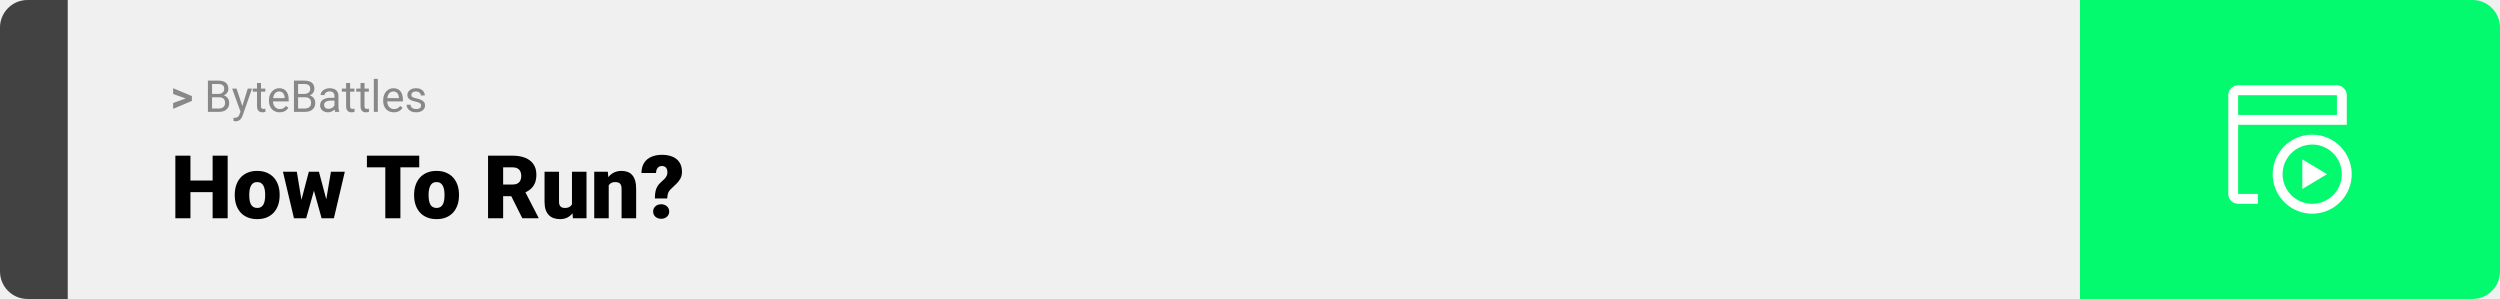
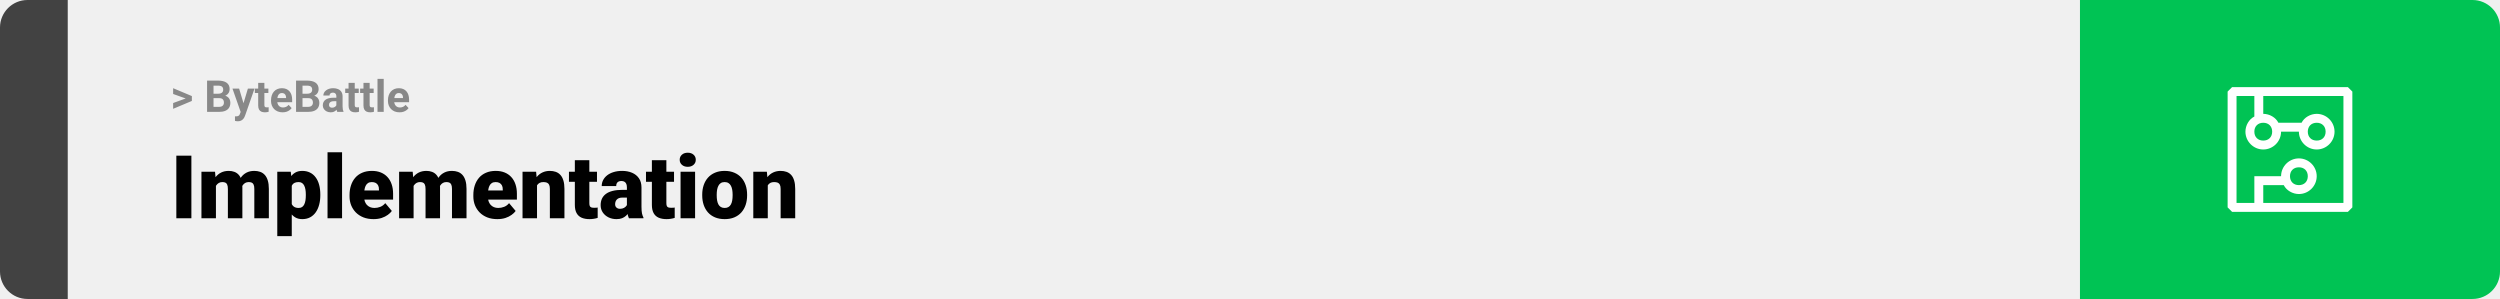
<svg xmlns="http://www.w3.org/2000/svg" width="1363" height="163" viewBox="0 0 1363 163" fill="none">
  <path d="M0 15C0 6.716 6.716 0 15 0H37V163H15C6.716 163 0 156.284 0 148V15Z" fill="#424242" />
  <rect width="1097" height="163" transform="translate(37)" fill="#F0F0F0" />
-   <path d="M101.906 53.922L94.394 51.238V48.086L104.602 52.375V54.637L101.906 53.922ZM94.394 56.172L101.918 53.43L104.602 52.785V55.035L94.394 59.324V56.172ZM119.438 53.02H115.113L115.09 51.203H119.016C119.664 51.203 120.23 51.094 120.715 50.875C121.199 50.656 121.574 50.344 121.84 49.938C122.113 49.523 122.25 49.031 122.25 48.461C122.25 47.836 122.129 47.328 121.887 46.938C121.652 46.539 121.289 46.25 120.797 46.07C120.312 45.883 119.695 45.789 118.945 45.789H115.617V61H113.355V43.938H118.945C119.82 43.938 120.602 44.027 121.289 44.207C121.977 44.379 122.559 44.652 123.035 45.027C123.52 45.395 123.887 45.863 124.137 46.434C124.387 47.004 124.512 47.688 124.512 48.484C124.512 49.188 124.332 49.824 123.973 50.395C123.613 50.957 123.113 51.418 122.473 51.777C121.84 52.137 121.098 52.367 120.246 52.469L119.438 53.02ZM119.332 61H114.223L115.5 59.16H119.332C120.051 59.16 120.66 59.035 121.16 58.785C121.668 58.535 122.055 58.184 122.32 57.73C122.586 57.27 122.719 56.727 122.719 56.102C122.719 55.469 122.605 54.922 122.379 54.461C122.152 54 121.797 53.645 121.312 53.395C120.828 53.145 120.203 53.02 119.438 53.02H116.215L116.238 51.203H120.645L121.125 51.859C121.945 51.93 122.641 52.164 123.211 52.562C123.781 52.953 124.215 53.453 124.512 54.062C124.816 54.672 124.969 55.344 124.969 56.078C124.969 57.141 124.734 58.039 124.266 58.773C123.805 59.5 123.152 60.055 122.309 60.438C121.465 60.812 120.473 61 119.332 61ZM131.543 59.688L135.07 48.32H137.391L132.305 62.957C132.188 63.27 132.031 63.605 131.836 63.965C131.648 64.332 131.406 64.68 131.109 65.008C130.812 65.336 130.453 65.602 130.031 65.805C129.617 66.016 129.121 66.121 128.543 66.121C128.371 66.121 128.152 66.098 127.887 66.051C127.621 66.004 127.434 65.965 127.324 65.934L127.312 64.176C127.375 64.184 127.473 64.191 127.605 64.199C127.746 64.215 127.844 64.223 127.898 64.223C128.391 64.223 128.809 64.156 129.152 64.023C129.496 63.898 129.785 63.684 130.02 63.379C130.262 63.082 130.469 62.672 130.641 62.148L131.543 59.688ZM128.953 48.32L132.246 58.164L132.809 60.449L131.25 61.246L126.586 48.32H128.953ZM144.656 48.32V49.984H137.801V48.32H144.656ZM140.121 45.238H142.289V57.859C142.289 58.289 142.355 58.613 142.488 58.832C142.621 59.051 142.793 59.195 143.004 59.266C143.215 59.336 143.441 59.371 143.684 59.371C143.863 59.371 144.051 59.355 144.246 59.324C144.449 59.285 144.602 59.254 144.703 59.23L144.715 61C144.543 61.055 144.316 61.105 144.035 61.152C143.762 61.207 143.43 61.234 143.039 61.234C142.508 61.234 142.02 61.129 141.574 60.918C141.129 60.707 140.773 60.355 140.508 59.863C140.25 59.363 140.121 58.691 140.121 57.848V45.238ZM152.461 61.234C151.578 61.234 150.777 61.086 150.059 60.789C149.348 60.484 148.734 60.059 148.219 59.512C147.711 58.965 147.32 58.316 147.047 57.566C146.773 56.816 146.637 55.996 146.637 55.105V54.613C146.637 53.582 146.789 52.664 147.094 51.859C147.398 51.047 147.812 50.359 148.336 49.797C148.859 49.234 149.453 48.809 150.117 48.52C150.781 48.23 151.469 48.086 152.18 48.086C153.086 48.086 153.867 48.242 154.523 48.555C155.188 48.867 155.73 49.305 156.152 49.867C156.574 50.422 156.887 51.078 157.09 51.836C157.293 52.586 157.395 53.406 157.395 54.297V55.27H147.926V53.5H155.227V53.336C155.195 52.773 155.078 52.227 154.875 51.695C154.68 51.164 154.367 50.727 153.938 50.383C153.508 50.039 152.922 49.867 152.18 49.867C151.688 49.867 151.234 49.973 150.82 50.184C150.406 50.387 150.051 50.691 149.754 51.098C149.457 51.504 149.227 52 149.062 52.586C148.898 53.172 148.816 53.848 148.816 54.613V55.105C148.816 55.707 148.898 56.273 149.062 56.805C149.234 57.328 149.48 57.789 149.801 58.188C150.129 58.586 150.523 58.898 150.984 59.125C151.453 59.352 151.984 59.465 152.578 59.465C153.344 59.465 153.992 59.309 154.523 58.996C155.055 58.684 155.52 58.266 155.918 57.742L157.23 58.785C156.957 59.199 156.609 59.594 156.188 59.969C155.766 60.344 155.246 60.648 154.629 60.883C154.02 61.117 153.297 61.234 152.461 61.234ZM166.336 53.02H162.012L161.988 51.203H165.914C166.562 51.203 167.129 51.094 167.613 50.875C168.098 50.656 168.473 50.344 168.738 49.938C169.012 49.523 169.148 49.031 169.148 48.461C169.148 47.836 169.027 47.328 168.785 46.938C168.551 46.539 168.188 46.25 167.695 46.07C167.211 45.883 166.594 45.789 165.844 45.789H162.516V61H160.254V43.938H165.844C166.719 43.938 167.5 44.027 168.188 44.207C168.875 44.379 169.457 44.652 169.934 45.027C170.418 45.395 170.785 45.863 171.035 46.434C171.285 47.004 171.41 47.688 171.41 48.484C171.41 49.188 171.23 49.824 170.871 50.395C170.512 50.957 170.012 51.418 169.371 51.777C168.738 52.137 167.996 52.367 167.145 52.469L166.336 53.02ZM166.23 61H161.121L162.398 59.16H166.23C166.949 59.16 167.559 59.035 168.059 58.785C168.566 58.535 168.953 58.184 169.219 57.73C169.484 57.27 169.617 56.727 169.617 56.102C169.617 55.469 169.504 54.922 169.277 54.461C169.051 54 168.695 53.645 168.211 53.395C167.727 53.145 167.102 53.02 166.336 53.02H163.113L163.137 51.203H167.543L168.023 51.859C168.844 51.93 169.539 52.164 170.109 52.562C170.68 52.953 171.113 53.453 171.41 54.062C171.715 54.672 171.867 55.344 171.867 56.078C171.867 57.141 171.633 58.039 171.164 58.773C170.703 59.5 170.051 60.055 169.207 60.438C168.363 60.812 167.371 61 166.23 61ZM182.355 58.832V52.305C182.355 51.805 182.254 51.371 182.051 51.004C181.855 50.629 181.559 50.34 181.16 50.137C180.762 49.934 180.27 49.832 179.684 49.832C179.137 49.832 178.656 49.926 178.242 50.113C177.836 50.301 177.516 50.547 177.281 50.852C177.055 51.156 176.941 51.484 176.941 51.836H174.773C174.773 51.383 174.891 50.934 175.125 50.488C175.359 50.043 175.695 49.641 176.133 49.281C176.578 48.914 177.109 48.625 177.727 48.414C178.352 48.195 179.047 48.086 179.812 48.086C180.734 48.086 181.547 48.242 182.25 48.555C182.961 48.867 183.516 49.34 183.914 49.973C184.32 50.598 184.523 51.383 184.523 52.328V58.234C184.523 58.656 184.559 59.105 184.629 59.582C184.707 60.059 184.82 60.469 184.969 60.812V61H182.707C182.598 60.75 182.512 60.418 182.449 60.004C182.387 59.582 182.355 59.191 182.355 58.832ZM182.73 53.312L182.754 54.836H180.562C179.945 54.836 179.395 54.887 178.91 54.988C178.426 55.082 178.02 55.227 177.691 55.422C177.363 55.617 177.113 55.863 176.941 56.16C176.77 56.449 176.684 56.789 176.684 57.18C176.684 57.578 176.773 57.941 176.953 58.27C177.133 58.598 177.402 58.859 177.762 59.055C178.129 59.242 178.578 59.336 179.109 59.336C179.773 59.336 180.359 59.195 180.867 58.914C181.375 58.633 181.777 58.289 182.074 57.883C182.379 57.477 182.543 57.082 182.566 56.699L183.492 57.742C183.438 58.07 183.289 58.434 183.047 58.832C182.805 59.23 182.48 59.613 182.074 59.98C181.676 60.34 181.199 60.641 180.645 60.883C180.098 61.117 179.48 61.234 178.793 61.234C177.934 61.234 177.18 61.066 176.531 60.73C175.891 60.395 175.391 59.945 175.031 59.383C174.68 58.812 174.504 58.176 174.504 57.473C174.504 56.793 174.637 56.195 174.902 55.68C175.168 55.156 175.551 54.723 176.051 54.379C176.551 54.027 177.152 53.762 177.855 53.582C178.559 53.402 179.344 53.312 180.211 53.312H182.73ZM193.242 48.32V49.984H186.387V48.32H193.242ZM188.707 45.238H190.875V57.859C190.875 58.289 190.941 58.613 191.074 58.832C191.207 59.051 191.379 59.195 191.59 59.266C191.801 59.336 192.027 59.371 192.27 59.371C192.449 59.371 192.637 59.355 192.832 59.324C193.035 59.285 193.188 59.254 193.289 59.23L193.301 61C193.129 61.055 192.902 61.105 192.621 61.152C192.348 61.207 192.016 61.234 191.625 61.234C191.094 61.234 190.605 61.129 190.16 60.918C189.715 60.707 189.359 60.355 189.094 59.863C188.836 59.363 188.707 58.691 188.707 57.848V45.238ZM201.094 48.32V49.984H194.238V48.32H201.094ZM196.559 45.238H198.727V57.859C198.727 58.289 198.793 58.613 198.926 58.832C199.059 59.051 199.23 59.195 199.441 59.266C199.652 59.336 199.879 59.371 200.121 59.371C200.301 59.371 200.488 59.355 200.684 59.324C200.887 59.285 201.039 59.254 201.141 59.23L201.152 61C200.98 61.055 200.754 61.105 200.473 61.152C200.199 61.207 199.867 61.234 199.477 61.234C198.945 61.234 198.457 61.129 198.012 60.918C197.566 60.707 197.211 60.355 196.945 59.863C196.688 59.363 196.559 58.691 196.559 57.848V45.238ZM205.992 43V61H203.812V43H205.992ZM214.734 61.234C213.852 61.234 213.051 61.086 212.332 60.789C211.621 60.484 211.008 60.059 210.492 59.512C209.984 58.965 209.594 58.316 209.32 57.566C209.047 56.816 208.91 55.996 208.91 55.105V54.613C208.91 53.582 209.062 52.664 209.367 51.859C209.672 51.047 210.086 50.359 210.609 49.797C211.133 49.234 211.727 48.809 212.391 48.52C213.055 48.23 213.742 48.086 214.453 48.086C215.359 48.086 216.141 48.242 216.797 48.555C217.461 48.867 218.004 49.305 218.426 49.867C218.848 50.422 219.16 51.078 219.363 51.836C219.566 52.586 219.668 53.406 219.668 54.297V55.27H210.199V53.5H217.5V53.336C217.469 52.773 217.352 52.227 217.148 51.695C216.953 51.164 216.641 50.727 216.211 50.383C215.781 50.039 215.195 49.867 214.453 49.867C213.961 49.867 213.508 49.973 213.094 50.184C212.68 50.387 212.324 50.691 212.027 51.098C211.73 51.504 211.5 52 211.336 52.586C211.172 53.172 211.09 53.848 211.09 54.613V55.105C211.09 55.707 211.172 56.273 211.336 56.805C211.508 57.328 211.754 57.789 212.074 58.188C212.402 58.586 212.797 58.898 213.258 59.125C213.727 59.352 214.258 59.465 214.852 59.465C215.617 59.465 216.266 59.309 216.797 58.996C217.328 58.684 217.793 58.266 218.191 57.742L219.504 58.785C219.23 59.199 218.883 59.594 218.461 59.969C218.039 60.344 217.52 60.648 216.902 60.883C216.293 61.117 215.57 61.234 214.734 61.234ZM229.582 57.637C229.582 57.324 229.512 57.035 229.371 56.77C229.238 56.496 228.961 56.25 228.539 56.031C228.125 55.805 227.5 55.609 226.664 55.445C225.961 55.297 225.324 55.121 224.754 54.918C224.191 54.715 223.711 54.469 223.312 54.18C222.922 53.891 222.621 53.551 222.41 53.16C222.199 52.77 222.094 52.312 222.094 51.789C222.094 51.289 222.203 50.816 222.422 50.371C222.648 49.926 222.965 49.531 223.371 49.188C223.785 48.844 224.281 48.574 224.859 48.379C225.438 48.184 226.082 48.086 226.793 48.086C227.809 48.086 228.676 48.266 229.395 48.625C230.113 48.984 230.664 49.465 231.047 50.066C231.43 50.66 231.621 51.32 231.621 52.047H229.453C229.453 51.695 229.348 51.355 229.137 51.027C228.934 50.691 228.633 50.414 228.234 50.195C227.844 49.977 227.363 49.867 226.793 49.867C226.191 49.867 225.703 49.961 225.328 50.148C224.961 50.328 224.691 50.559 224.52 50.84C224.355 51.121 224.273 51.418 224.273 51.73C224.273 51.965 224.312 52.176 224.391 52.363C224.477 52.543 224.625 52.711 224.836 52.867C225.047 53.016 225.344 53.156 225.727 53.289C226.109 53.422 226.598 53.555 227.191 53.688C228.23 53.922 229.086 54.203 229.758 54.531C230.43 54.859 230.93 55.262 231.258 55.738C231.586 56.215 231.75 56.793 231.75 57.473C231.75 58.027 231.633 58.535 231.398 58.996C231.172 59.457 230.84 59.855 230.402 60.191C229.973 60.52 229.457 60.777 228.855 60.965C228.262 61.145 227.594 61.234 226.852 61.234C225.734 61.234 224.789 61.035 224.016 60.637C223.242 60.238 222.656 59.723 222.258 59.09C221.859 58.457 221.66 57.789 221.66 57.086H223.84C223.871 57.68 224.043 58.152 224.355 58.504C224.668 58.848 225.051 59.094 225.504 59.242C225.957 59.383 226.406 59.453 226.852 59.453C227.445 59.453 227.941 59.375 228.34 59.219C228.746 59.062 229.055 58.848 229.266 58.574C229.477 58.301 229.582 57.988 229.582 57.637Z" fill="#888888" />
-   <path d="M118.594 98.422V104.75H101.086V98.422H118.594ZM103.828 84.875V119H95.602V84.875H103.828ZM124.125 84.875V119H115.922V84.875H124.125ZM127.992 106.578V106.086C127.992 104.227 128.258 102.516 128.789 100.953C129.32 99.375 130.102 98.008 131.133 96.852C132.164 95.695 133.438 94.797 134.953 94.156C136.469 93.5 138.219 93.172 140.203 93.172C142.203 93.172 143.961 93.5 145.477 94.156C147.008 94.797 148.289 95.695 149.32 96.852C150.352 98.008 151.133 99.375 151.664 100.953C152.195 102.516 152.461 104.227 152.461 106.086V106.578C152.461 108.422 152.195 110.133 151.664 111.711C151.133 113.273 150.352 114.641 149.32 115.812C148.289 116.969 147.016 117.867 145.5 118.508C143.984 119.148 142.234 119.469 140.25 119.469C138.266 119.469 136.508 119.148 134.977 118.508C133.445 117.867 132.164 116.969 131.133 115.812C130.102 114.641 129.32 113.273 128.789 111.711C128.258 110.133 127.992 108.422 127.992 106.578ZM135.891 106.086V106.578C135.891 107.531 135.961 108.422 136.102 109.25C136.242 110.078 136.477 110.805 136.805 111.43C137.133 112.039 137.578 112.516 138.141 112.859C138.703 113.203 139.406 113.375 140.25 113.375C141.078 113.375 141.766 113.203 142.312 112.859C142.875 112.516 143.32 112.039 143.648 111.43C143.977 110.805 144.211 110.078 144.352 109.25C144.492 108.422 144.562 107.531 144.562 106.578V106.086C144.562 105.164 144.492 104.297 144.352 103.484C144.211 102.656 143.977 101.93 143.648 101.305C143.32 100.664 142.875 100.164 142.312 99.805C141.75 99.445 141.047 99.266 140.203 99.266C139.375 99.266 138.68 99.445 138.117 99.805C137.57 100.164 137.133 100.664 136.805 101.305C136.477 101.93 136.242 102.656 136.102 103.484C135.961 104.297 135.891 105.164 135.891 106.086ZM163.688 111.453L168.375 93.641H173.32L171.562 102.57L166.922 119H162.961L163.688 111.453ZM161.836 93.641L164.742 111.312L165.07 119H160.266L154.266 93.641H161.836ZM177.492 110.938L180.422 93.641H187.992L182.039 119H177.234L177.492 110.938ZM173.883 93.641L178.617 111.406L179.344 119H175.336L170.789 102.617L169.102 93.641H173.883ZM218.297 84.875V119H210.07V84.875H218.297ZM228.562 84.875V91.227H200.039V84.875H228.562ZM225.773 106.578V106.086C225.773 104.227 226.039 102.516 226.57 100.953C227.102 99.375 227.883 98.008 228.914 96.852C229.945 95.695 231.219 94.797 232.734 94.156C234.25 93.5 236 93.172 237.984 93.172C239.984 93.172 241.742 93.5 243.258 94.156C244.789 94.797 246.07 95.695 247.102 96.852C248.133 98.008 248.914 99.375 249.445 100.953C249.977 102.516 250.242 104.227 250.242 106.086V106.578C250.242 108.422 249.977 110.133 249.445 111.711C248.914 113.273 248.133 114.641 247.102 115.812C246.07 116.969 244.797 117.867 243.281 118.508C241.766 119.148 240.016 119.469 238.031 119.469C236.047 119.469 234.289 119.148 232.758 118.508C231.227 117.867 229.945 116.969 228.914 115.812C227.883 114.641 227.102 113.273 226.57 111.711C226.039 110.133 225.773 108.422 225.773 106.578ZM233.672 106.086V106.578C233.672 107.531 233.742 108.422 233.883 109.25C234.023 110.078 234.258 110.805 234.586 111.43C234.914 112.039 235.359 112.516 235.922 112.859C236.484 113.203 237.188 113.375 238.031 113.375C238.859 113.375 239.547 113.203 240.094 112.859C240.656 112.516 241.102 112.039 241.43 111.43C241.758 110.805 241.992 110.078 242.133 109.25C242.273 108.422 242.344 107.531 242.344 106.578V106.086C242.344 105.164 242.273 104.297 242.133 103.484C241.992 102.656 241.758 101.93 241.43 101.305C241.102 100.664 240.656 100.164 240.094 99.805C239.531 99.445 238.828 99.266 237.984 99.266C237.156 99.266 236.461 99.445 235.898 99.805C235.352 100.164 234.914 100.664 234.586 101.305C234.258 101.93 234.023 102.656 233.883 103.484C233.742 104.297 233.672 105.164 233.672 106.086ZM266.086 84.875H279.516C282.141 84.875 284.422 85.266 286.359 86.047C288.297 86.828 289.789 87.984 290.836 89.516C291.898 91.047 292.43 92.938 292.43 95.188C292.43 97.141 292.125 98.773 291.516 100.086C290.906 101.398 290.055 102.484 288.961 103.344C287.883 104.188 286.625 104.883 285.188 105.43L282.492 106.953H271.219L271.172 100.602H279.516C280.562 100.602 281.43 100.414 282.117 100.039C282.805 99.664 283.32 99.133 283.664 98.445C284.023 97.742 284.203 96.906 284.203 95.938C284.203 94.953 284.023 94.109 283.664 93.406C283.305 92.703 282.773 92.164 282.07 91.789C281.383 91.414 280.531 91.227 279.516 91.227H274.312V119H266.086V84.875ZM284.766 119L277.219 103.906L285.938 103.859L293.578 118.648V119H284.766ZM311.836 112.836V93.641H319.758V119H312.352L311.836 112.836ZM312.586 107.68L314.648 107.633C314.648 109.336 314.445 110.914 314.039 112.367C313.633 113.805 313.031 115.055 312.234 116.117C311.453 117.18 310.484 118.008 309.328 118.602C308.188 119.18 306.867 119.469 305.367 119.469C304.117 119.469 302.969 119.297 301.922 118.953C300.891 118.594 300 118.039 299.25 117.289C298.5 116.523 297.914 115.547 297.492 114.359C297.086 113.156 296.883 111.719 296.883 110.047V93.641H304.781V110.094C304.781 110.656 304.852 111.141 304.992 111.547C305.133 111.953 305.336 112.297 305.602 112.578C305.867 112.844 306.195 113.047 306.586 113.188C306.992 113.312 307.453 113.375 307.969 113.375C309.156 113.375 310.086 113.125 310.758 112.625C311.43 112.125 311.898 111.445 312.164 110.586C312.445 109.727 312.586 108.758 312.586 107.68ZM331.875 99.055V119H323.977V93.641H331.383L331.875 99.055ZM330.938 105.453L329.086 105.5C329.086 103.562 329.32 101.836 329.789 100.32C330.258 98.789 330.922 97.492 331.781 96.43C332.641 95.367 333.664 94.562 334.852 94.016C336.055 93.453 337.391 93.172 338.859 93.172C340.031 93.172 341.102 93.344 342.07 93.688C343.055 94.031 343.898 94.586 344.602 95.352C345.32 96.117 345.867 97.133 346.242 98.398C346.633 99.648 346.828 101.195 346.828 103.039V119H338.883V103.016C338.883 102 338.742 101.227 338.461 100.695C338.18 100.148 337.773 99.773 337.242 99.57C336.711 99.367 336.062 99.266 335.297 99.266C334.484 99.266 333.797 99.422 333.234 99.734C332.672 100.047 332.219 100.484 331.875 101.047C331.547 101.594 331.305 102.242 331.148 102.992C331.008 103.742 330.938 104.562 330.938 105.453ZM363.773 108.195H357.047C357.047 106.82 357.141 105.609 357.328 104.562C357.531 103.5 357.875 102.547 358.359 101.703C358.844 100.859 359.5 100.078 360.328 99.359C361.062 98.75 361.695 98.164 362.227 97.602C362.758 97.039 363.164 96.469 363.445 95.891C363.727 95.312 363.867 94.695 363.867 94.039C363.867 93.227 363.75 92.562 363.516 92.047C363.297 91.531 362.961 91.148 362.508 90.898C362.07 90.633 361.516 90.5 360.844 90.5C360.297 90.5 359.781 90.633 359.297 90.898C358.828 91.164 358.445 91.578 358.148 92.141C357.852 92.688 357.688 93.414 357.656 94.32H349.711C349.758 91.992 350.273 90.102 351.258 88.648C352.258 87.18 353.586 86.109 355.242 85.438C356.914 84.75 358.781 84.406 360.844 84.406C363.125 84.406 365.086 84.758 366.727 85.461C368.367 86.164 369.625 87.211 370.5 88.602C371.375 89.977 371.812 91.672 371.812 93.688C371.812 95.031 371.555 96.203 371.039 97.203C370.539 98.188 369.859 99.109 369 99.969C368.156 100.812 367.211 101.719 366.164 102.688C365.258 103.484 364.641 104.297 364.312 105.125C363.984 105.938 363.805 106.961 363.773 108.195ZM356.086 115.32C356.086 114.195 356.492 113.258 357.305 112.508C358.117 111.742 359.172 111.359 360.469 111.359C361.766 111.359 362.82 111.742 363.633 112.508C364.445 113.258 364.852 114.195 364.852 115.32C364.852 116.445 364.445 117.391 363.633 118.156C362.82 118.906 361.766 119.281 360.469 119.281C359.172 119.281 358.117 118.906 357.305 118.156C356.492 117.391 356.086 116.445 356.086 115.32Z" fill="black" />
-   <path d="M1134 0H1348C1356.28 0 1363 6.716 1363 15V148C1363 156.284 1356.28 163 1348 163H1134V0Z" fill="#03FA6E" />
-   <path d="M1260.62 78.808C1263.81 78.808 1266.93 79.755 1269.59 81.53C1272.25 83.305 1274.32 85.828 1275.54 88.78C1276.76 91.731 1277.08 94.98 1276.46 98.113C1275.84 101.247 1274.3 104.125 1272.04 106.384C1269.78 108.643 1266.9 110.182 1263.77 110.805C1260.63 111.428 1257.39 111.108 1254.43 109.886C1251.48 108.663 1248.96 106.593 1247.18 103.936C1245.41 101.28 1244.46 98.156 1244.46 94.962C1244.46 90.677 1246.16 86.569 1249.19 83.539C1252.22 80.51 1256.33 78.808 1260.62 78.808ZM1260.62 73.423C1256.36 73.423 1252.19 74.686 1248.65 77.053C1245.11 79.42 1242.35 82.784 1240.72 86.719C1239.09 90.655 1238.66 94.986 1239.49 99.164C1240.32 103.342 1242.37 107.179 1245.39 110.192C1248.4 113.204 1252.24 115.255 1256.41 116.086C1260.59 116.917 1264.92 116.491 1268.86 114.861C1272.79 113.23 1276.16 110.47 1278.52 106.928C1280.89 103.386 1282.15 99.222 1282.15 94.962C1282.15 89.249 1279.88 83.771 1275.85 79.732C1271.81 75.692 1266.33 73.423 1260.62 73.423Z" fill="white" />
-   <path d="M1274.08 46.5H1220.23C1218.8 46.5 1217.43 47.067 1216.42 48.077C1215.41 49.087 1214.85 50.456 1214.85 51.885V105.731C1214.85 107.159 1215.41 108.528 1216.42 109.538C1217.43 110.548 1218.8 111.115 1220.23 111.115H1231V105.731H1220.23V68.038H1279.46V51.885C1279.46 50.456 1278.89 49.087 1277.88 48.077C1276.87 47.067 1275.5 46.5 1274.08 46.5ZM1220.23 62.654V51.885H1274.08V62.654H1220.23Z" fill="white" />
-   <path d="M1255.23 86.885V103.039L1268.69 94.962L1255.23 86.885Z" fill="white" />
+   <path d="M101.906 53.922L94.394 51.238V48.086L104.602 52.375V54.637L101.906 53.922ZM94.394 56.172L101.918 53.43L104.602 52.785V55.035L94.394 59.324V56.172ZM119.578 53.512H115.195L115.172 51.098H118.852C119.5 51.098 120.031 51.016 120.445 50.852C120.859 50.68 121.168 50.434 121.371 50.113C121.582 49.785 121.688 49.387 121.688 48.918C121.688 48.387 121.586 47.957 121.383 47.629C121.188 47.301 120.879 47.062 120.457 46.914C120.043 46.766 119.508 46.691 118.852 46.691H116.414V61H112.898V43.938H118.852C119.844 43.938 120.73 44.031 121.512 44.219C122.301 44.406 122.969 44.691 123.516 45.074C124.062 45.457 124.48 45.941 124.77 46.527C125.059 47.105 125.203 47.793 125.203 48.59C125.203 49.293 125.043 49.941 124.723 50.535C124.41 51.129 123.914 51.613 123.234 51.988C122.562 52.363 121.684 52.57 120.598 52.609L119.578 53.512ZM119.426 61H114.234L115.605 58.258H119.426C120.043 58.258 120.547 58.16 120.938 57.965C121.328 57.762 121.617 57.488 121.805 57.145C121.992 56.801 122.086 56.406 122.086 55.961C122.086 55.461 122 55.027 121.828 54.66C121.664 54.293 121.398 54.012 121.031 53.816C120.664 53.613 120.18 53.512 119.578 53.512H116.191L116.215 51.098H120.434L121.242 52.047C122.281 52.031 123.117 52.215 123.75 52.598C124.391 52.973 124.855 53.461 125.145 54.062C125.441 54.664 125.59 55.309 125.59 55.996C125.59 57.09 125.352 58.012 124.875 58.762C124.398 59.504 123.699 60.062 122.777 60.438C121.863 60.812 120.746 61 119.426 61ZM131.777 59.57L135.141 48.32H138.762L133.664 62.91C133.555 63.23 133.406 63.574 133.219 63.941C133.039 64.309 132.793 64.656 132.48 64.984C132.176 65.32 131.789 65.594 131.32 65.805C130.859 66.016 130.293 66.121 129.621 66.121C129.301 66.121 129.039 66.102 128.836 66.062C128.633 66.023 128.391 65.969 128.109 65.898V63.426C128.195 63.426 128.285 63.426 128.379 63.426C128.473 63.434 128.562 63.438 128.648 63.438C129.094 63.438 129.457 63.387 129.738 63.285C130.02 63.184 130.246 63.027 130.418 62.816C130.59 62.613 130.727 62.348 130.828 62.02L131.777 59.57ZM130.371 48.32L133.125 57.508L133.605 61.082L131.309 61.328L126.75 48.32H130.371ZM146.32 48.32V50.711H138.938V48.32H146.32ZM140.766 45.191H144.141V57.18C144.141 57.547 144.188 57.828 144.281 58.023C144.383 58.219 144.531 58.355 144.727 58.434C144.922 58.504 145.168 58.539 145.465 58.539C145.676 58.539 145.863 58.531 146.027 58.516C146.199 58.492 146.344 58.469 146.461 58.445L146.473 60.93C146.184 61.023 145.871 61.098 145.535 61.152C145.199 61.207 144.828 61.234 144.422 61.234C143.68 61.234 143.031 61.113 142.477 60.871C141.93 60.621 141.508 60.223 141.211 59.676C140.914 59.129 140.766 58.41 140.766 57.52V45.191ZM154.078 61.234C153.094 61.234 152.211 61.078 151.43 60.766C150.648 60.445 149.984 60.004 149.438 59.441C148.898 58.879 148.484 58.227 148.195 57.484C147.906 56.734 147.762 55.938 147.762 55.094V54.625C147.762 53.664 147.898 52.785 148.172 51.988C148.445 51.191 148.836 50.5 149.344 49.914C149.859 49.328 150.484 48.879 151.219 48.566C151.953 48.246 152.781 48.086 153.703 48.086C154.602 48.086 155.398 48.234 156.094 48.531C156.789 48.828 157.371 49.25 157.84 49.797C158.316 50.344 158.676 51 158.918 51.766C159.16 52.523 159.281 53.367 159.281 54.297V55.703H149.203V53.453H155.965V53.195C155.965 52.727 155.879 52.309 155.707 51.941C155.543 51.566 155.293 51.27 154.957 51.051C154.621 50.832 154.191 50.723 153.668 50.723C153.223 50.723 152.84 50.82 152.52 51.016C152.199 51.211 151.938 51.484 151.734 51.836C151.539 52.188 151.391 52.602 151.289 53.078C151.195 53.547 151.148 54.062 151.148 54.625V55.094C151.148 55.602 151.219 56.07 151.359 56.5C151.508 56.93 151.715 57.301 151.98 57.613C152.254 57.926 152.582 58.168 152.965 58.34C153.355 58.512 153.797 58.598 154.289 58.598C154.898 58.598 155.465 58.48 155.988 58.246C156.52 58.004 156.977 57.641 157.359 57.156L159 58.938C158.734 59.32 158.371 59.688 157.91 60.039C157.457 60.391 156.91 60.68 156.27 60.906C155.629 61.125 154.898 61.234 154.078 61.234ZM168.094 53.512H163.711L163.688 51.098H167.367C168.016 51.098 168.547 51.016 168.961 50.852C169.375 50.68 169.684 50.434 169.887 50.113C170.098 49.785 170.203 49.387 170.203 48.918C170.203 48.387 170.102 47.957 169.898 47.629C169.703 47.301 169.395 47.062 168.973 46.914C168.559 46.766 168.023 46.691 167.367 46.691H164.93V61H161.414V43.938H167.367C168.359 43.938 169.246 44.031 170.027 44.219C170.816 44.406 171.484 44.691 172.031 45.074C172.578 45.457 172.996 45.941 173.285 46.527C173.574 47.105 173.719 47.793 173.719 48.59C173.719 49.293 173.559 49.941 173.238 50.535C172.926 51.129 172.43 51.613 171.75 51.988C171.078 52.363 170.199 52.57 169.113 52.609L168.094 53.512ZM167.941 61H162.75L164.121 58.258H167.941C168.559 58.258 169.062 58.16 169.453 57.965C169.844 57.762 170.133 57.488 170.32 57.145C170.508 56.801 170.602 56.406 170.602 55.961C170.602 55.461 170.516 55.027 170.344 54.66C170.18 54.293 169.914 54.012 169.547 53.816C169.18 53.613 168.695 53.512 168.094 53.512H164.707L164.73 51.098H168.949L169.758 52.047C170.797 52.031 171.633 52.215 172.266 52.598C172.906 52.973 173.371 53.461 173.66 54.062C173.957 54.664 174.105 55.309 174.105 55.996C174.105 57.09 173.867 58.012 173.391 58.762C172.914 59.504 172.215 60.062 171.293 60.438C170.379 60.812 169.262 61 167.941 61ZM183.375 58.141V52.492C183.375 52.086 183.309 51.738 183.176 51.449C183.043 51.152 182.836 50.922 182.555 50.758C182.281 50.594 181.926 50.512 181.488 50.512C181.113 50.512 180.789 50.578 180.516 50.711C180.242 50.836 180.031 51.02 179.883 51.262C179.734 51.496 179.66 51.773 179.66 52.094H176.285C176.285 51.555 176.41 51.043 176.66 50.559C176.91 50.074 177.273 49.648 177.75 49.281C178.227 48.906 178.793 48.613 179.449 48.402C180.113 48.191 180.855 48.086 181.676 48.086C182.66 48.086 183.535 48.25 184.301 48.578C185.066 48.906 185.668 49.398 186.105 50.055C186.551 50.711 186.773 51.531 186.773 52.516V57.941C186.773 58.637 186.816 59.207 186.902 59.652C186.988 60.09 187.113 60.473 187.277 60.801V61H183.867C183.703 60.656 183.578 60.227 183.492 59.711C183.414 59.188 183.375 58.664 183.375 58.141ZM183.82 53.277L183.844 55.188H181.957C181.512 55.188 181.125 55.238 180.797 55.34C180.469 55.441 180.199 55.586 179.988 55.773C179.777 55.953 179.621 56.164 179.52 56.406C179.426 56.648 179.379 56.914 179.379 57.203C179.379 57.492 179.445 57.754 179.578 57.988C179.711 58.215 179.902 58.395 180.152 58.527C180.402 58.652 180.695 58.715 181.031 58.715C181.539 58.715 181.98 58.613 182.355 58.41C182.73 58.207 183.02 57.957 183.223 57.66C183.434 57.363 183.543 57.082 183.551 56.816L184.441 58.246C184.316 58.566 184.145 58.898 183.926 59.242C183.715 59.586 183.445 59.91 183.117 60.215C182.789 60.512 182.395 60.758 181.934 60.953C181.473 61.141 180.926 61.234 180.293 61.234C179.488 61.234 178.758 61.074 178.102 60.754C177.453 60.426 176.938 59.977 176.555 59.406C176.18 58.828 175.992 58.172 175.992 57.438C175.992 56.773 176.117 56.184 176.367 55.668C176.617 55.152 176.984 54.719 177.469 54.367C177.961 54.008 178.574 53.738 179.309 53.559C180.043 53.371 180.895 53.277 181.863 53.277H183.82ZM195.586 48.32V50.711H188.203V48.32H195.586ZM190.031 45.191H193.406V57.18C193.406 57.547 193.453 57.828 193.547 58.023C193.648 58.219 193.797 58.355 193.992 58.434C194.188 58.504 194.434 58.539 194.73 58.539C194.941 58.539 195.129 58.531 195.293 58.516C195.465 58.492 195.609 58.469 195.727 58.445L195.738 60.93C195.449 61.023 195.137 61.098 194.801 61.152C194.465 61.207 194.094 61.234 193.688 61.234C192.945 61.234 192.297 61.113 191.742 60.871C191.195 60.621 190.773 60.223 190.477 59.676C190.18 59.129 190.031 58.41 190.031 57.52V45.191ZM203.719 48.32V50.711H196.336V48.32H203.719ZM198.164 45.191H201.539V57.18C201.539 57.547 201.586 57.828 201.68 58.023C201.781 58.219 201.93 58.355 202.125 58.434C202.32 58.504 202.566 58.539 202.863 58.539C203.074 58.539 203.262 58.531 203.426 58.516C203.598 58.492 203.742 58.469 203.859 58.445L203.871 60.93C203.582 61.023 203.27 61.098 202.934 61.152C202.598 61.207 202.227 61.234 201.82 61.234C201.078 61.234 200.43 61.113 199.875 60.871C199.328 60.621 198.906 60.223 198.609 59.676C198.312 59.129 198.164 58.41 198.164 57.52V45.191ZM209.203 43V61H205.816V43H209.203ZM217.828 61.234C216.844 61.234 215.961 61.078 215.18 60.766C214.398 60.445 213.734 60.004 213.188 59.441C212.648 58.879 212.234 58.227 211.945 57.484C211.656 56.734 211.512 55.938 211.512 55.094V54.625C211.512 53.664 211.648 52.785 211.922 51.988C212.195 51.191 212.586 50.5 213.094 49.914C213.609 49.328 214.234 48.879 214.969 48.566C215.703 48.246 216.531 48.086 217.453 48.086C218.352 48.086 219.148 48.234 219.844 48.531C220.539 48.828 221.121 49.25 221.59 49.797C222.066 50.344 222.426 51 222.668 51.766C222.91 52.523 223.031 53.367 223.031 54.297V55.703H212.953V53.453H219.715V53.195C219.715 52.727 219.629 52.309 219.457 51.941C219.293 51.566 219.043 51.27 218.707 51.051C218.371 50.832 217.941 50.723 217.418 50.723C216.973 50.723 216.59 50.82 216.27 51.016C215.949 51.211 215.688 51.484 215.484 51.836C215.289 52.188 215.141 52.602 215.039 53.078C214.945 53.547 214.898 54.062 214.898 54.625V55.094C214.898 55.602 214.969 56.07 215.109 56.5C215.258 56.93 215.465 57.301 215.73 57.613C216.004 57.926 216.332 58.168 216.715 58.34C217.105 58.512 217.547 58.598 218.039 58.598C218.648 58.598 219.215 58.48 219.738 58.246C220.27 58.004 220.727 57.641 221.109 57.156L222.75 58.938C222.484 59.32 222.121 59.688 221.66 60.039C221.207 60.391 220.66 60.68 220.02 60.906C219.379 61.125 218.648 61.234 217.828 61.234Z" fill="#888888" />
+   <path d="M104.344 84.875V119H96.141V84.875H104.344ZM117.727 99.008V119H109.828V93.641H117.234L117.727 99.008ZM116.766 105.453L114.961 105.5C114.961 103.719 115.172 102.078 115.594 100.578C116.016 99.078 116.641 97.773 117.469 96.664C118.297 95.555 119.312 94.695 120.516 94.086C121.734 93.477 123.141 93.172 124.734 93.172C125.844 93.172 126.852 93.344 127.758 93.688C128.664 94.016 129.445 94.539 130.102 95.258C130.758 95.961 131.258 96.883 131.602 98.023C131.961 99.148 132.141 100.5 132.141 102.078V119H124.242V103.086C124.242 102.008 124.117 101.195 123.867 100.648C123.633 100.102 123.289 99.734 122.836 99.547C122.383 99.359 121.828 99.266 121.172 99.266C120.484 99.266 119.867 99.422 119.32 99.734C118.773 100.047 118.305 100.484 117.914 101.047C117.539 101.594 117.25 102.242 117.047 102.992C116.859 103.742 116.766 104.562 116.766 105.453ZM131.25 105.453L129.047 105.5C129.047 103.719 129.242 102.078 129.633 100.578C130.039 99.078 130.641 97.773 131.438 96.664C132.25 95.555 133.258 94.695 134.461 94.086C135.664 93.477 137.062 93.172 138.656 93.172C139.812 93.172 140.875 93.344 141.844 93.688C142.812 94.031 143.648 94.586 144.352 95.352C145.055 96.117 145.602 97.133 145.992 98.398C146.383 99.648 146.578 101.195 146.578 103.039V119H138.656V103.039C138.656 101.992 138.531 101.203 138.281 100.672C138.047 100.125 137.703 99.758 137.25 99.57C136.797 99.367 136.258 99.266 135.633 99.266C134.883 99.266 134.234 99.422 133.688 99.734C133.141 100.047 132.68 100.484 132.305 101.047C131.945 101.594 131.68 102.242 131.508 102.992C131.336 103.742 131.25 104.562 131.25 105.453ZM159.07 98.516V128.75H151.172V93.641H158.531L159.07 98.516ZM174.633 106.016V106.508C174.633 108.352 174.422 110.062 174 111.641C173.578 113.219 172.953 114.594 172.125 115.766C171.297 116.938 170.266 117.852 169.031 118.508C167.812 119.148 166.398 119.469 164.789 119.469C163.273 119.469 161.969 119.133 160.875 118.461C159.781 117.789 158.867 116.859 158.133 115.672C157.398 114.484 156.805 113.125 156.352 111.594C155.898 110.062 155.539 108.445 155.273 106.742V106.109C155.539 104.281 155.898 102.586 156.352 101.023C156.805 99.445 157.398 98.07 158.133 96.898C158.867 95.727 159.773 94.812 160.852 94.156C161.945 93.5 163.25 93.172 164.766 93.172C166.375 93.172 167.789 93.477 169.008 94.086C170.242 94.695 171.273 95.57 172.102 96.711C172.945 97.836 173.578 99.188 174 100.766C174.422 102.344 174.633 104.094 174.633 106.016ZM166.734 106.508V106.016C166.734 105.031 166.664 104.133 166.523 103.32C166.383 102.492 166.156 101.773 165.844 101.164C165.547 100.555 165.148 100.086 164.648 99.758C164.148 99.43 163.531 99.266 162.797 99.266C161.953 99.266 161.242 99.398 160.664 99.664C160.102 99.914 159.648 100.305 159.305 100.836C158.977 101.352 158.742 102 158.602 102.781C158.477 103.547 158.422 104.445 158.438 105.477V107.398C158.406 108.586 158.523 109.633 158.789 110.539C159.055 111.43 159.516 112.125 160.172 112.625C160.828 113.125 161.719 113.375 162.844 113.375C163.594 113.375 164.219 113.203 164.719 112.859C165.219 112.5 165.617 112.008 165.914 111.383C166.211 110.742 166.422 110.008 166.547 109.18C166.672 108.352 166.734 107.461 166.734 106.508ZM186.492 83V119H178.57V83H186.492ZM203.648 119.469C201.586 119.469 199.742 119.148 198.117 118.508C196.492 117.852 195.117 116.953 193.992 115.812C192.883 114.672 192.031 113.359 191.438 111.875C190.859 110.391 190.57 108.82 190.57 107.164V106.273C190.57 104.414 190.828 102.695 191.344 101.117C191.859 99.523 192.625 98.133 193.641 96.945C194.656 95.758 195.93 94.836 197.461 94.18C198.992 93.508 200.773 93.172 202.805 93.172C204.602 93.172 206.211 93.461 207.633 94.039C209.055 94.617 210.258 95.445 211.242 96.523C212.242 97.602 213 98.906 213.516 100.438C214.047 101.969 214.312 103.688 214.312 105.594V108.805H193.594V103.859H206.602V103.25C206.617 102.406 206.469 101.688 206.156 101.094C205.859 100.5 205.422 100.047 204.844 99.734C204.266 99.422 203.562 99.266 202.734 99.266C201.875 99.266 201.164 99.453 200.602 99.828C200.055 100.203 199.625 100.719 199.312 101.375C199.016 102.016 198.805 102.758 198.68 103.602C198.555 104.445 198.492 105.336 198.492 106.273V107.164C198.492 108.102 198.617 108.953 198.867 109.719C199.133 110.484 199.508 111.141 199.992 111.688C200.492 112.219 201.086 112.633 201.773 112.93C202.477 113.227 203.273 113.375 204.164 113.375C205.242 113.375 206.305 113.172 207.352 112.766C208.398 112.359 209.297 111.688 210.047 110.75L213.633 115.016C213.117 115.75 212.383 116.461 211.43 117.148C210.492 117.836 209.367 118.398 208.055 118.836C206.742 119.258 205.273 119.469 203.648 119.469ZM225.492 99.008V119H217.594V93.641H225L225.492 99.008ZM224.531 105.453L222.727 105.5C222.727 103.719 222.938 102.078 223.359 100.578C223.781 99.078 224.406 97.773 225.234 96.664C226.062 95.555 227.078 94.695 228.281 94.086C229.5 93.477 230.906 93.172 232.5 93.172C233.609 93.172 234.617 93.344 235.523 93.688C236.43 94.016 237.211 94.539 237.867 95.258C238.523 95.961 239.023 96.883 239.367 98.023C239.727 99.148 239.906 100.5 239.906 102.078V119H232.008V103.086C232.008 102.008 231.883 101.195 231.633 100.648C231.398 100.102 231.055 99.734 230.602 99.547C230.148 99.359 229.594 99.266 228.938 99.266C228.25 99.266 227.633 99.422 227.086 99.734C226.539 100.047 226.07 100.484 225.68 101.047C225.305 101.594 225.016 102.242 224.812 102.992C224.625 103.742 224.531 104.562 224.531 105.453ZM239.016 105.453L236.812 105.5C236.812 103.719 237.008 102.078 237.398 100.578C237.805 99.078 238.406 97.773 239.203 96.664C240.016 95.555 241.023 94.695 242.227 94.086C243.43 93.477 244.828 93.172 246.422 93.172C247.578 93.172 248.641 93.344 249.609 93.688C250.578 94.031 251.414 94.586 252.117 95.352C252.82 96.117 253.367 97.133 253.758 98.398C254.148 99.648 254.344 101.195 254.344 103.039V119H246.422V103.039C246.422 101.992 246.297 101.203 246.047 100.672C245.812 100.125 245.469 99.758 245.016 99.57C244.562 99.367 244.023 99.266 243.398 99.266C242.648 99.266 242 99.422 241.453 99.734C240.906 100.047 240.445 100.484 240.07 101.047C239.711 101.594 239.445 102.242 239.273 102.992C239.102 103.742 239.016 104.562 239.016 105.453ZM271.148 119.469C269.086 119.469 267.242 119.148 265.617 118.508C263.992 117.852 262.617 116.953 261.492 115.812C260.383 114.672 259.531 113.359 258.938 111.875C258.359 110.391 258.07 108.82 258.07 107.164V106.273C258.07 104.414 258.328 102.695 258.844 101.117C259.359 99.523 260.125 98.133 261.141 96.945C262.156 95.758 263.43 94.836 264.961 94.18C266.492 93.508 268.273 93.172 270.305 93.172C272.102 93.172 273.711 93.461 275.133 94.039C276.555 94.617 277.758 95.445 278.742 96.523C279.742 97.602 280.5 98.906 281.016 100.438C281.547 101.969 281.812 103.688 281.812 105.594V108.805H261.094V103.859H274.102V103.25C274.117 102.406 273.969 101.688 273.656 101.094C273.359 100.5 272.922 100.047 272.344 99.734C271.766 99.422 271.062 99.266 270.234 99.266C269.375 99.266 268.664 99.453 268.102 99.828C267.555 100.203 267.125 100.719 266.812 101.375C266.516 102.016 266.305 102.758 266.18 103.602C266.055 104.445 265.992 105.336 265.992 106.273V107.164C265.992 108.102 266.117 108.953 266.367 109.719C266.633 110.484 267.008 111.141 267.492 111.688C267.992 112.219 268.586 112.633 269.273 112.93C269.977 113.227 270.773 113.375 271.664 113.375C272.742 113.375 273.805 113.172 274.852 112.766C275.898 112.359 276.797 111.688 277.547 110.75L281.133 115.016C280.617 115.75 279.883 116.461 278.93 117.148C277.992 117.836 276.867 118.398 275.555 118.836C274.242 119.258 272.773 119.469 271.148 119.469ZM292.781 99.055V119H284.883V93.641H292.289L292.781 99.055ZM291.844 105.453L289.992 105.5C289.992 103.562 290.227 101.836 290.695 100.32C291.164 98.789 291.828 97.492 292.688 96.43C293.547 95.367 294.57 94.562 295.758 94.016C296.961 93.453 298.297 93.172 299.766 93.172C300.938 93.172 302.008 93.344 302.977 93.688C303.961 94.031 304.805 94.586 305.508 95.352C306.227 96.117 306.773 97.133 307.148 98.398C307.539 99.648 307.734 101.195 307.734 103.039V119H299.789V103.016C299.789 102 299.648 101.227 299.367 100.695C299.086 100.148 298.68 99.773 298.148 99.57C297.617 99.367 296.969 99.266 296.203 99.266C295.391 99.266 294.703 99.422 294.141 99.734C293.578 100.047 293.125 100.484 292.781 101.047C292.453 101.594 292.211 102.242 292.055 102.992C291.914 103.742 291.844 104.562 291.844 105.453ZM325.477 93.641V99.125H310.195V93.641H325.477ZM313.406 87.336H321.305V110.727C321.305 111.398 321.383 111.922 321.539 112.297C321.695 112.656 321.961 112.914 322.336 113.07C322.727 113.211 323.242 113.281 323.883 113.281C324.336 113.281 324.711 113.273 325.008 113.258C325.305 113.227 325.586 113.188 325.852 113.141V118.789C325.18 119.008 324.477 119.172 323.742 119.281C323.008 119.406 322.227 119.469 321.398 119.469C319.711 119.469 318.266 119.203 317.062 118.672C315.875 118.141 314.969 117.305 314.344 116.164C313.719 115.023 313.406 113.539 313.406 111.711V87.336ZM341.789 112.625V102.172C341.789 101.453 341.688 100.836 341.484 100.32C341.281 99.805 340.961 99.406 340.523 99.125C340.086 98.828 339.5 98.68 338.766 98.68C338.172 98.68 337.664 98.781 337.242 98.984C336.82 99.188 336.5 99.492 336.281 99.898C336.062 100.305 335.953 100.82 335.953 101.445H328.055C328.055 100.273 328.312 99.188 328.828 98.188C329.359 97.172 330.109 96.289 331.078 95.539C332.062 94.789 333.234 94.211 334.594 93.805C335.969 93.383 337.5 93.172 339.188 93.172C341.203 93.172 343 93.508 344.578 94.18C346.172 94.852 347.43 95.859 348.352 97.203C349.273 98.531 349.734 100.203 349.734 102.219V112.602C349.734 114.258 349.828 115.516 350.016 116.375C350.203 117.219 350.469 117.961 350.812 118.602V119H342.891C342.516 118.219 342.234 117.266 342.047 116.141C341.875 115 341.789 113.828 341.789 112.625ZM342.75 103.508L342.797 107.727H339.305C338.57 107.727 337.945 107.828 337.43 108.031C336.93 108.234 336.523 108.516 336.211 108.875C335.914 109.219 335.695 109.609 335.555 110.047C335.43 110.484 335.367 110.945 335.367 111.43C335.367 111.898 335.477 112.32 335.695 112.695C335.93 113.055 336.242 113.336 336.633 113.539C337.023 113.742 337.461 113.844 337.945 113.844C338.82 113.844 339.562 113.68 340.172 113.352C340.797 113.008 341.273 112.594 341.602 112.109C341.93 111.625 342.094 111.172 342.094 110.75L343.828 113.984C343.516 114.609 343.156 115.242 342.75 115.883C342.359 116.523 341.867 117.117 341.273 117.664C340.695 118.195 339.984 118.633 339.141 118.977C338.297 119.305 337.273 119.469 336.07 119.469C334.508 119.469 333.07 119.148 331.758 118.508C330.461 117.867 329.422 116.977 328.641 115.836C327.859 114.68 327.469 113.352 327.469 111.852C327.469 110.539 327.703 109.367 328.172 108.336C328.656 107.305 329.383 106.43 330.352 105.711C331.32 104.992 332.555 104.445 334.055 104.07C335.555 103.695 337.32 103.508 339.352 103.508H342.75ZM367.477 93.641V99.125H352.195V93.641H367.477ZM355.406 87.336H363.305V110.727C363.305 111.398 363.383 111.922 363.539 112.297C363.695 112.656 363.961 112.914 364.336 113.07C364.727 113.211 365.242 113.281 365.883 113.281C366.336 113.281 366.711 113.273 367.008 113.258C367.305 113.227 367.586 113.188 367.852 113.141V118.789C367.18 119.008 366.477 119.172 365.742 119.281C365.008 119.406 364.227 119.469 363.398 119.469C361.711 119.469 360.266 119.203 359.062 118.672C357.875 118.141 356.969 117.305 356.344 116.164C355.719 115.023 355.406 113.539 355.406 111.711V87.336ZM378.961 93.641V119H371.039V93.641H378.961ZM370.57 87.102C370.57 85.977 370.977 85.055 371.789 84.336C372.602 83.617 373.656 83.258 374.953 83.258C376.25 83.258 377.305 83.617 378.117 84.336C378.93 85.055 379.336 85.977 379.336 87.102C379.336 88.227 378.93 89.148 378.117 89.867C377.305 90.586 376.25 90.945 374.953 90.945C373.656 90.945 372.602 90.586 371.789 89.867C370.977 89.148 370.57 88.227 370.57 87.102ZM382.852 106.578V106.086C382.852 104.227 383.117 102.516 383.648 100.953C384.18 99.375 384.961 98.008 385.992 96.852C387.023 95.695 388.297 94.797 389.812 94.156C391.328 93.5 393.078 93.172 395.062 93.172C397.062 93.172 398.82 93.5 400.336 94.156C401.867 94.797 403.148 95.695 404.18 96.852C405.211 98.008 405.992 99.375 406.523 100.953C407.055 102.516 407.32 104.227 407.32 106.086V106.578C407.32 108.422 407.055 110.133 406.523 111.711C405.992 113.273 405.211 114.641 404.18 115.812C403.148 116.969 401.875 117.867 400.359 118.508C398.844 119.148 397.094 119.469 395.109 119.469C393.125 119.469 391.367 119.148 389.836 118.508C388.305 117.867 387.023 116.969 385.992 115.812C384.961 114.641 384.18 113.273 383.648 111.711C383.117 110.133 382.852 108.422 382.852 106.578ZM390.75 106.086V106.578C390.75 107.531 390.82 108.422 390.961 109.25C391.102 110.078 391.336 110.805 391.664 111.43C391.992 112.039 392.438 112.516 393 112.859C393.562 113.203 394.266 113.375 395.109 113.375C395.938 113.375 396.625 113.203 397.172 112.859C397.734 112.516 398.18 112.039 398.508 111.43C398.836 110.805 399.07 110.078 399.211 109.25C399.352 108.422 399.422 107.531 399.422 106.578V106.086C399.422 105.164 399.352 104.297 399.211 103.484C399.07 102.656 398.836 101.93 398.508 101.305C398.18 100.664 397.734 100.164 397.172 99.805C396.609 99.445 395.906 99.266 395.062 99.266C394.234 99.266 393.539 99.445 392.977 99.805C392.43 100.164 391.992 100.664 391.664 101.305C391.336 101.93 391.102 102.656 390.961 103.484C390.82 104.297 390.75 105.164 390.75 106.086ZM418.594 99.055V119H410.695V93.641H418.102L418.594 99.055ZM417.656 105.453L415.805 105.5C415.805 103.562 416.039 101.836 416.508 100.32C416.977 98.789 417.641 97.492 418.5 96.43C419.359 95.367 420.383 94.562 421.57 94.016C422.773 93.453 424.109 93.172 425.578 93.172C426.75 93.172 427.82 93.344 428.789 93.688C429.773 94.031 430.617 94.586 431.32 95.352C432.039 96.117 432.586 97.133 432.961 98.398C433.352 99.648 433.547 101.195 433.547 103.039V119H425.602V103.016C425.602 102 425.461 101.227 425.18 100.695C424.898 100.148 424.492 99.773 423.961 99.57C423.43 99.367 422.781 99.266 422.016 99.266C421.203 99.266 420.516 99.422 419.953 99.734C419.391 100.047 418.938 100.484 418.594 101.047C418.266 101.594 418.023 102.242 417.867 102.992C417.727 103.742 417.656 104.562 417.656 105.453Z" fill="black" />
+   <path d="M1134 0H1348C1356.28 0 1363 6.716 1363 15V148C1363 156.284 1356.28 163 1348 163H1134V0Z" fill="#00C354" />
+   <path d="M1280.07 47.5H1216.93L1214.5 49.929V113.071L1216.93 115.5H1280.07L1282.5 113.071V49.929L1280.07 47.5ZM1277.64 110.643H1233.93V100.929H1245.1C1246.56 103.843 1249.96 105.786 1253.36 105.786C1258.7 105.786 1263.07 101.414 1263.07 96.071C1263.07 90.729 1258.7 86.357 1253.36 86.357C1248.01 86.357 1243.64 90.729 1243.64 96.071H1229.07V110.643H1219.36V52.357H1229.07V63.529C1226.16 64.986 1224.21 68.386 1224.21 71.786C1224.21 77.129 1228.59 81.5 1233.93 81.5C1239.27 81.5 1243.64 77.129 1243.64 71.786H1253.36C1253.36 77.129 1257.73 81.5 1263.07 81.5C1268.41 81.5 1272.79 77.129 1272.79 71.786C1272.79 66.443 1268.41 62.071 1263.07 62.071C1259.67 62.071 1256.27 64.014 1254.81 66.929H1242.19C1240.73 64.014 1237.33 62.071 1233.93 62.071V52.357H1277.64V110.643ZM1248.5 96.071C1248.5 93.157 1250.44 91.214 1253.36 91.214C1256.27 91.214 1258.21 93.157 1258.21 96.071C1258.21 98.986 1256.27 100.929 1253.36 100.929C1250.44 100.929 1248.5 98.986 1248.5 96.071ZM1233.93 66.929C1236.84 66.929 1238.79 68.871 1238.79 71.786C1238.79 74.7 1236.84 76.643 1233.93 76.643C1231.01 76.643 1229.07 74.7 1229.07 71.786C1229.07 68.871 1231.01 66.929 1233.93 66.929ZM1263.07 66.929C1265.99 66.929 1267.93 68.871 1267.93 71.786C1267.93 74.7 1265.99 76.643 1263.07 76.643C1260.16 76.643 1258.21 74.7 1258.21 71.786C1258.21 68.871 1260.16 66.929 1263.07 66.929Z" fill="white" />
</svg>
